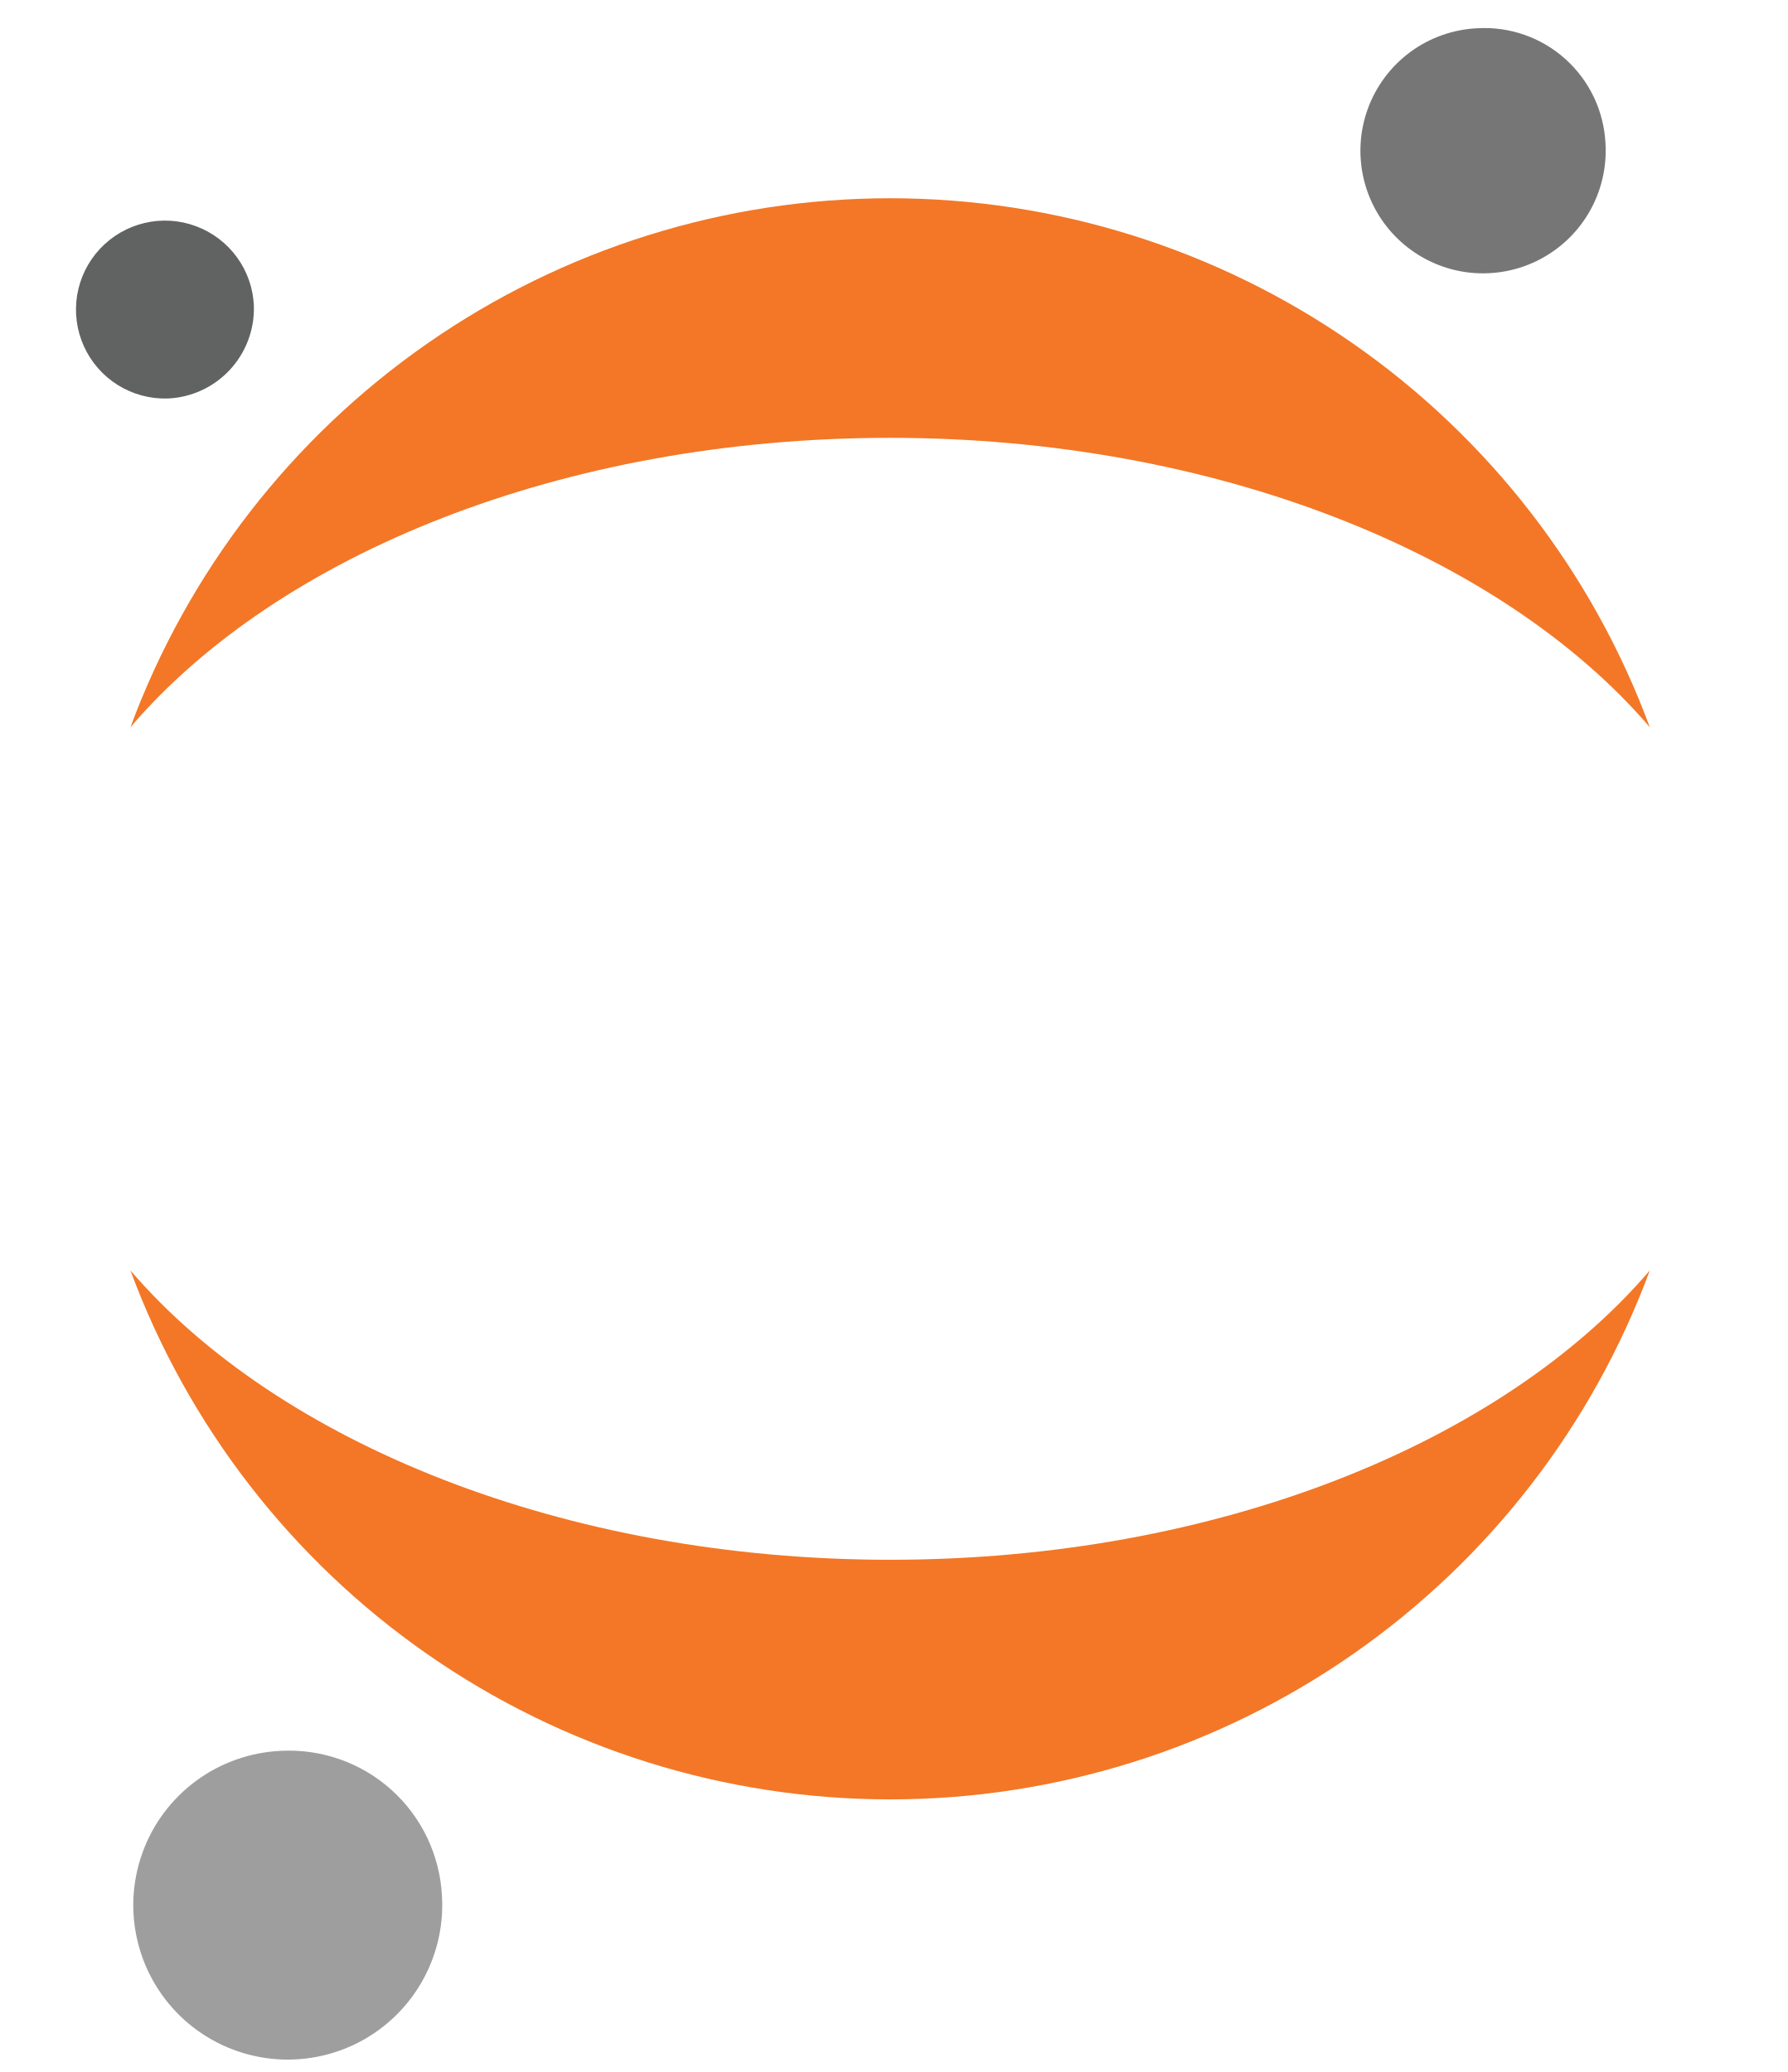
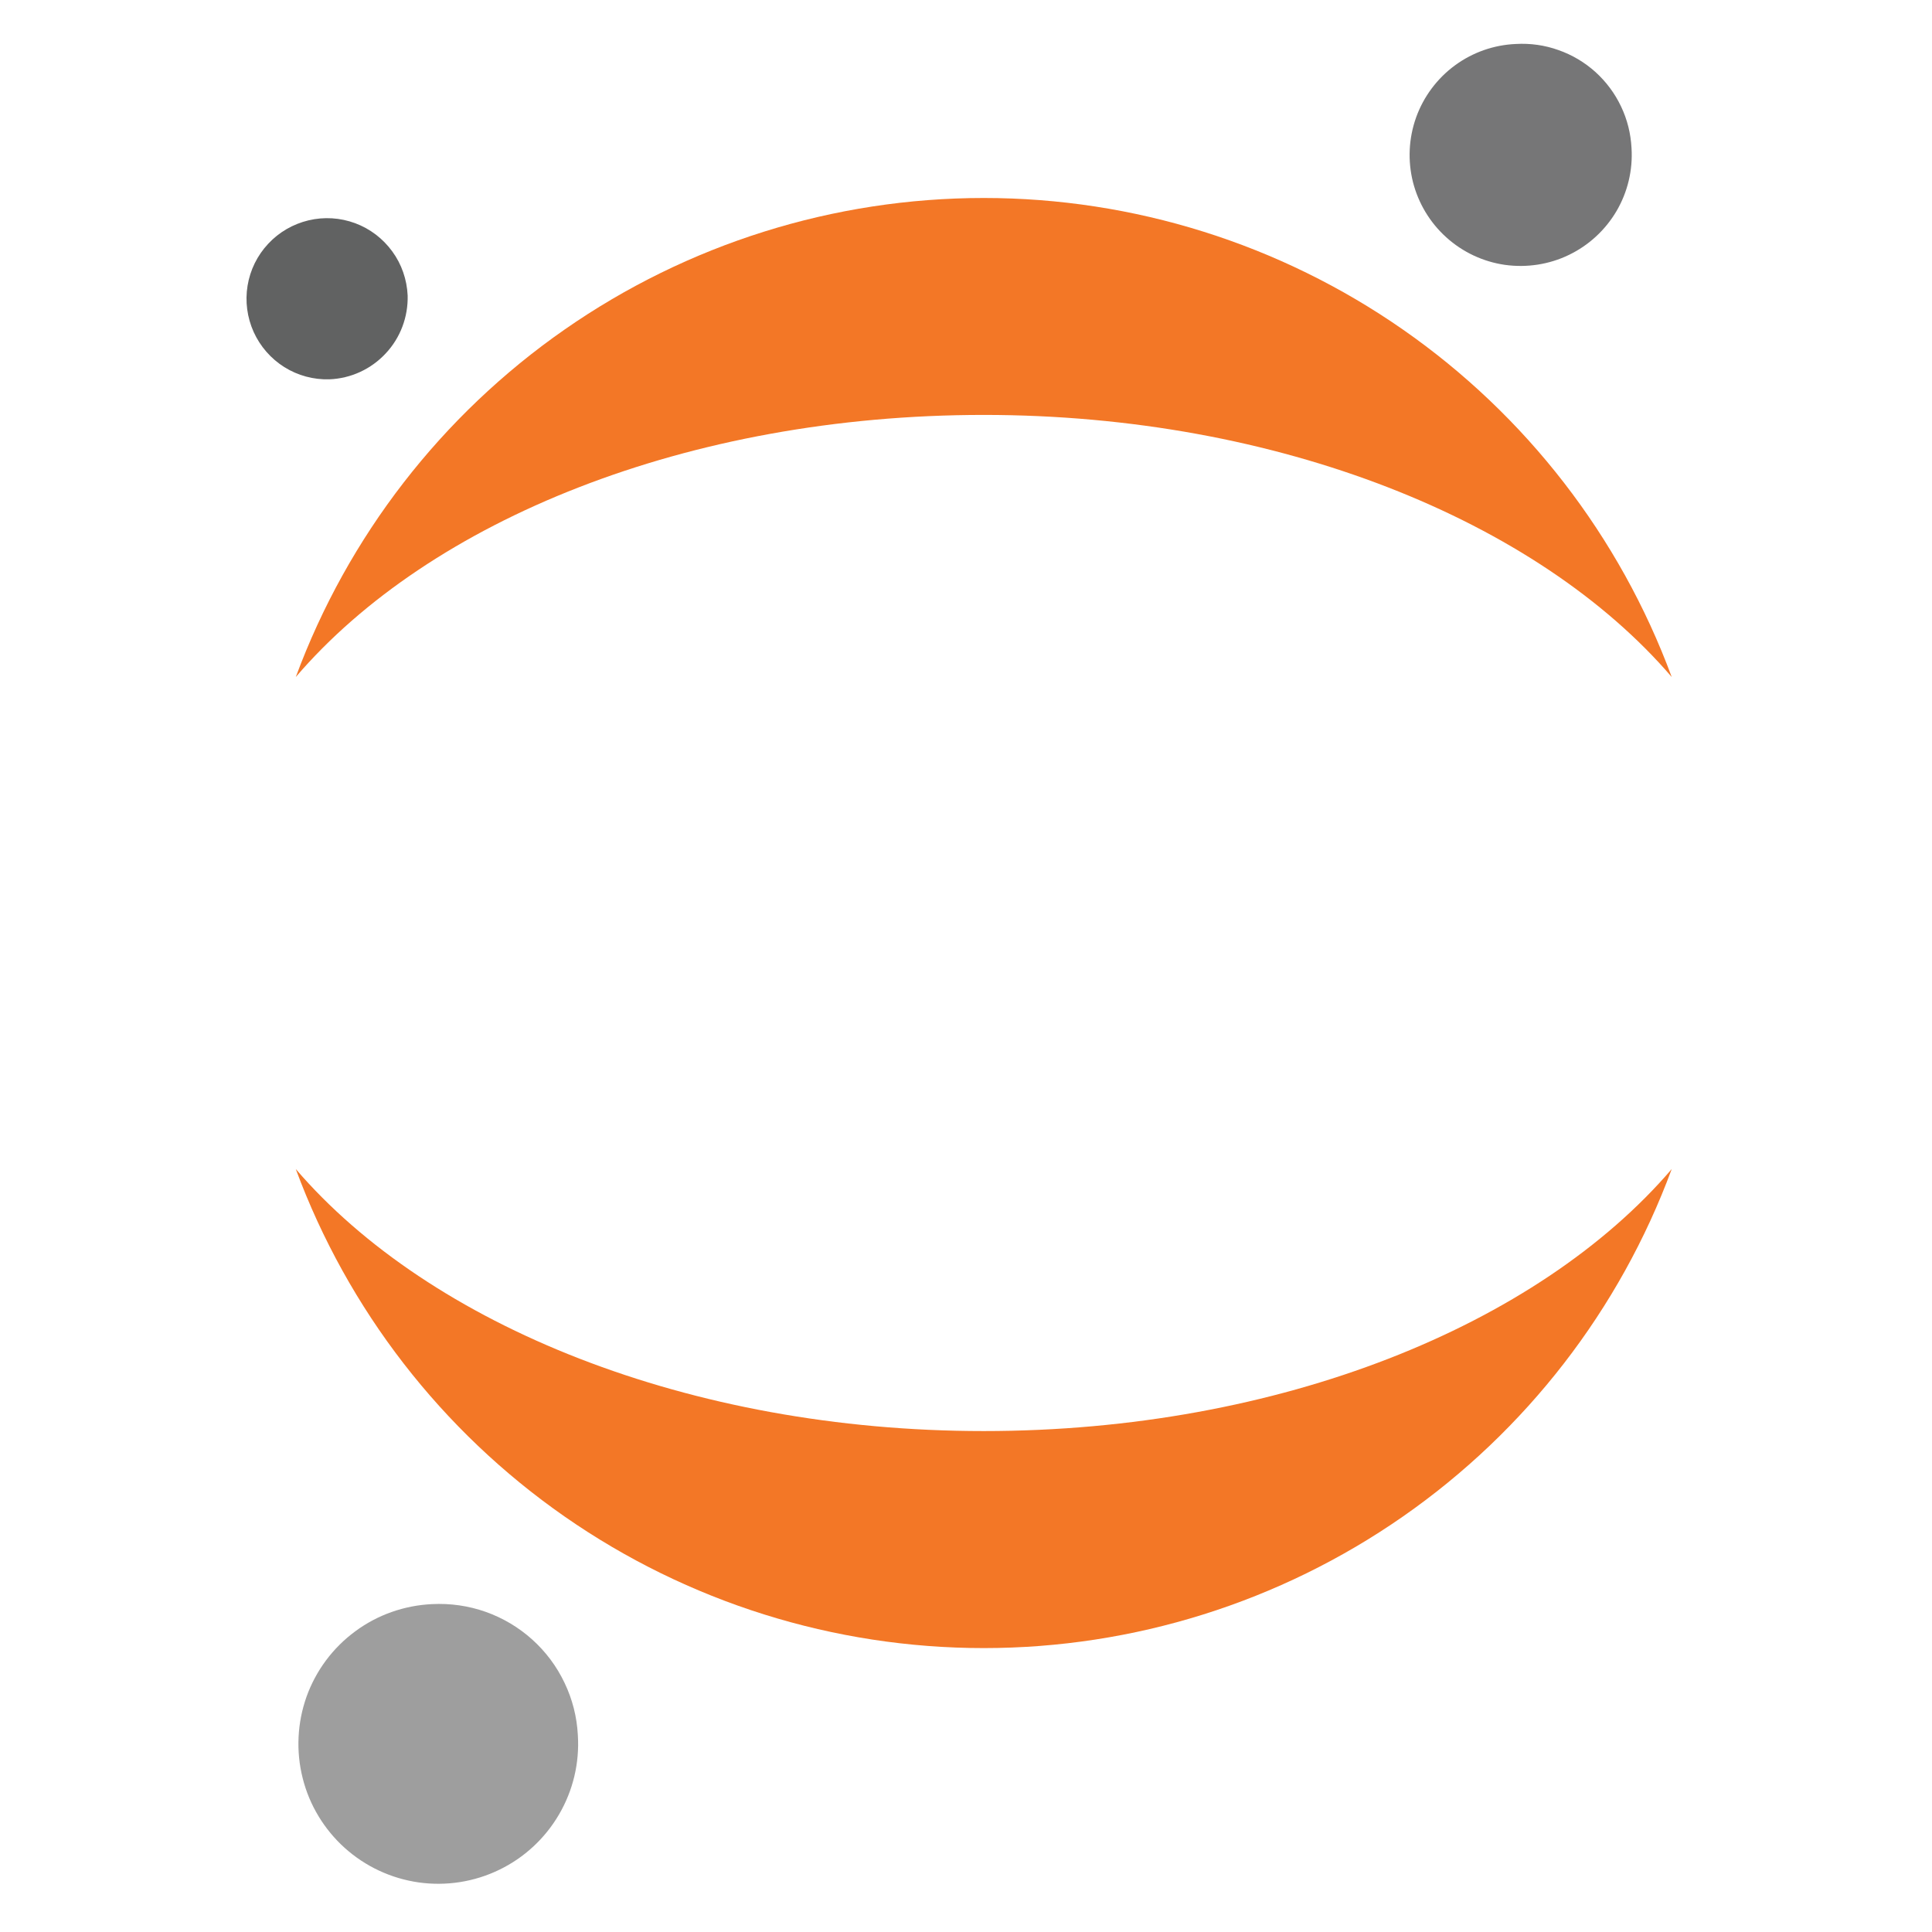
- <svg xmlns="http://www.w3.org/2000/svg" xmlns:xlink="http://www.w3.org/1999/xlink" width="44" height="51" viewBox="0 0 44 51">
-   <g id="path16 fill" style="mix-blend-mode:normal" transform="translate(-1640,-2453)">
-     <use xlink:href="#path7_fill" transform="translate(1673.48,2453.69)" fill="#767677" style="mix-blend-mode:normal" id="use873" x="0" y="0" width="100%" height="100%" />
-   </g>
-   <g id="path17 fill" style="mix-blend-mode:normal" transform="translate(-1640,-2453)">
-     <use xlink:href="#path8_fill" transform="translate(1643.21,2484.27)" fill="#f37726" style="mix-blend-mode:normal" id="use878" x="0" y="0" width="100%" height="100%" />
-   </g>
-   <g id="path18 fill" style="mix-blend-mode:normal" transform="translate(-1640,-2453)">
-     <use xlink:href="#path9_fill" transform="translate(1643.21,2457.88)" fill="#f37726" style="mix-blend-mode:normal" id="use883" x="0" y="0" width="100%" height="100%" />
-   </g>
-   <g id="path19 fill" style="mix-blend-mode:normal" transform="translate(-1640,-2453)">
-     <use xlink:href="#path10_fill" transform="translate(1643.28,2496.09)" fill="#9e9e9e" style="mix-blend-mode:normal" id="use888" x="0" y="0" width="100%" height="100%" />
-   </g>
-   <g id="path20 fill" style="mix-blend-mode:normal" transform="translate(-1640,-2453)">
-     <use xlink:href="#path11_fill" transform="translate(1641.87,2458.43)" fill="#616262" style="mix-blend-mode:normal" id="use893" x="0" y="0" width="100%" height="100%" />
-   </g>
-   <defs id="defs917">
-     <path id="path0_fill" d="M 1.745 5.475C 1.745 7.033 1.62 7.541 1.3 7.915C 0.943 8.236 0.48 8.414 0 8.413L 0.125 9.304C 0.869 9.314 1.591 9.051 2.155 8.565C 2.458 8.195 2.683 7.768 2.818 7.309C 2.953 6.85 2.993 6.369 2.938 5.894L 2.938 0L 1.745 0L 1.745 5.44L 1.745 5.475Z" />
-     <path id="path1_fill" d="M 5.502 4.763C 5.502 5.431 5.502 6.027 5.555 6.544L 4.496 6.544L 4.425 5.484C 4.203 5.859 3.886 6.169 3.506 6.381C 3.126 6.594 2.697 6.702 2.261 6.695C 1.229 6.695 0 6.134 0 3.846L 0 0.045L 1.193 0.045L 1.193 3.606C 1.193 4.843 1.576 5.671 2.653 5.671C 2.875 5.674 3.095 5.632 3.3 5.548C 3.505 5.464 3.691 5.34 3.848 5.184C 4.005 5.027 4.129 4.84 4.213 4.635C 4.296 4.43 4.338 4.21 4.336 3.989L 4.336 0L 5.529 0L 5.529 4.727L 5.502 4.763Z" />
-     <path id="path2_fill" d="M 0.053 2.273C 0.053 1.445 0.053 0.768 0 0.154L 1.068 0.154L 1.122 1.267C 1.36 0.865 1.702 0.535 2.113 0.312C 2.524 0.089 2.988 -0.018 3.454 0.002C 5.039 0.002 6.232 1.329 6.232 3.305C 6.232 5.638 4.799 6.795 3.25 6.795C 2.853 6.813 2.459 6.728 2.105 6.549C 1.751 6.369 1.449 6.102 1.229 5.772L 1.229 5.772L 1.229 9.333L 0.053 9.333L 0.053 2.299L 0.053 2.273ZM 1.229 4.009C 1.232 4.17 1.25 4.331 1.282 4.489C 1.383 4.885 1.613 5.235 1.935 5.485C 2.258 5.735 2.655 5.87 3.063 5.869C 4.318 5.869 5.057 4.846 5.057 3.359C 5.057 2.059 4.362 0.946 3.107 0.946C 2.61 0.987 2.145 1.207 1.8 1.566C 1.454 1.925 1.251 2.398 1.229 2.896L 1.229 4.009Z" />
-     <path id="path3_fill" d="M 1.318 0.018L 2.751 3.855C 2.902 4.282 3.063 4.799 3.169 5.182C 3.294 4.79 3.428 4.291 3.588 3.828L 4.888 0.018L 6.143 0.018L 4.362 4.647C 3.472 6.873 2.929 8.022 2.11 8.716C 1.697 9.093 1.194 9.357 0.65 9.482L 0.356 8.485C 0.737 8.359 1.09 8.163 1.398 7.906C 1.832 7.552 2.177 7.1 2.404 6.588C 2.452 6.499 2.486 6.403 2.502 6.303C 2.492 6.196 2.465 6.091 2.422 5.992L 0 0L 1.3 0L 1.318 0.018Z" />
-     <path id="path4_fill" d="M 2.19 0L 2.19 1.87L 3.9 1.87L 3.9 2.76L 2.19 2.76L 2.19 6.268C 2.19 7.069 2.422 7.532 3.08 7.532C 3.314 7.536 3.548 7.509 3.775 7.452L 3.828 8.342C 3.488 8.46 3.129 8.514 2.769 8.502C 2.53 8.517 2.292 8.48 2.069 8.394C 1.846 8.308 1.644 8.175 1.478 8.004C 1.115 7.519 0.95 6.914 1.015 6.312L 1.015 2.751L 0 2.751L 0 1.861L 1.033 1.861L 1.033 0.276L 2.19 0Z" />
-     <path id="path5_fill" d="M 1.177 3.579C 1.153 3.881 1.195 4.185 1.299 4.469C 1.404 4.753 1.569 5.011 1.783 5.225C 1.997 5.44 2.256 5.605 2.54 5.709C 2.824 5.814 3.128 5.856 3.43 5.831C 4.04 5.845 4.647 5.73 5.21 5.493L 5.415 6.383C 4.724 6.668 3.981 6.805 3.234 6.784C 2.798 6.814 2.361 6.749 1.953 6.594C 1.545 6.439 1.175 6.198 0.869 5.887C 0.563 5.576 0.328 5.202 0.18 4.791C 0.031 4.381 -0.026 3.943 0.011 3.508C 0.011 1.549 1.177 0 3.082 0C 5.219 0 5.753 1.87 5.753 3.063C 5.765 3.246 5.765 3.431 5.753 3.615L 1.15 3.615L 1.177 3.579ZM 4.667 2.689C 4.701 2.451 4.684 2.208 4.617 1.977C 4.55 1.746 4.434 1.533 4.277 1.35C 4.12 1.168 3.926 1.022 3.707 0.921C 3.489 0.82 3.252 0.767 3.011 0.766C 2.522 0.801 2.064 1.018 1.726 1.374C 1.388 1.729 1.196 2.198 1.186 2.689L 4.667 2.689Z" />
-     <path id="path6_fill" d="M 0.053 2.192C 0.053 1.427 0.053 0.768 0 0.162L 1.068 0.162L 1.068 1.436L 1.122 1.436C 1.234 1.043 1.466 0.694 1.785 0.439C 2.104 0.184 2.494 0.034 2.902 0.011C 3.015 -0.004 3.128 -0.004 3.241 0.011L 3.241 1.124C 3.105 1.108 2.967 1.108 2.831 1.124C 2.427 1.14 2.042 1.302 1.749 1.58C 1.456 1.859 1.274 2.235 1.238 2.637C 1.204 2.82 1.186 3.004 1.184 3.189L 1.184 6.653L 0.009 6.653L 0.009 2.201L 0.053 2.192Z" />
-     <path id="path7_fill" d="M 6.031 2.836C 6.067 3.434 5.925 4.029 5.622 4.546C 5.319 5.063 4.869 5.478 4.329 5.738C 3.789 5.999 3.184 6.092 2.591 6.008C 1.998 5.923 1.443 5.663 0.998 5.262C 0.553 4.861 0.237 4.337 0.091 3.755C -0.055 3.174 -0.025 2.563 0.178 1.999C 0.381 1.435 0.747 0.944 1.229 0.589C 1.712 0.234 2.289 0.03 2.888 0.005C 3.28 -0.017 3.673 0.039 4.044 0.17C 4.415 0.301 4.756 0.503 5.048 0.767C 5.34 1.03 5.577 1.348 5.746 1.703C 5.914 2.058 6.011 2.443 6.031 2.836L 6.031 2.836Z" />
-     <path id="path8_fill" d="M 18.696 7.122C 10.684 7.122 3.641 4.247 0 0C 1.413 3.82 3.962 7.116 7.305 9.444C 10.647 11.772 14.623 13.02 18.696 13.02C 22.77 13.02 26.745 11.772 30.088 9.444C 33.43 7.116 35.98 3.82 37.392 4.0486e-13C 33.76 4.247 26.744 7.122 18.696 7.122Z" />
-     <path id="path9_fill" d="M 18.696 5.897C 26.709 5.897 33.751 8.773 37.392 13.02C 35.98 9.199 33.43 5.903 30.088 3.576C 26.745 1.248 22.77 4.0486e-13 18.696 0C 14.623 4.0486e-13 10.647 1.248 7.305 3.576C 3.962 5.903 1.413 9.199 0 13.02C 3.641 8.764 10.648 5.897 18.696 5.897Z" />
-     <path id="path10_fill" d="M 7.596 3.567C 7.643 4.32 7.464 5.07 7.083 5.722C 6.703 6.373 6.136 6.897 5.457 7.226C 4.777 7.554 4.015 7.673 3.268 7.567C 2.52 7.461 1.822 7.135 1.26 6.631C 0.699 6.126 0.3 5.466 0.116 4.734C -0.069 4.002 -0.032 3.232 0.223 2.521C 0.477 1.81 0.938 1.192 1.545 0.744C 2.153 0.296 2.88 0.039 3.634 0.005C 4.128 -0.021 4.622 0.05 5.089 0.215C 5.555 0.379 5.985 0.634 6.353 0.965C 6.721 1.296 7.02 1.696 7.233 2.142C 7.446 2.589 7.57 3.073 7.596 3.567L 7.596 3.567Z" />
-     <path id="path11_fill" d="M 2.251 4.379C 1.819 4.391 1.393 4.275 1.027 4.046C 0.661 3.817 0.371 3.484 0.194 3.091C 0.016 2.697 -0.041 2.259 0.029 1.833C 0.1 1.407 0.294 1.011 0.589 0.696C 0.884 0.38 1.266 0.158 1.686 0.059C 2.106 -0.041 2.546 -0.014 2.951 0.137C 3.356 0.287 3.708 0.553 3.962 0.903C 4.216 1.252 4.361 1.669 4.378 2.1C 4.395 2.684 4.181 3.25 3.783 3.677C 3.385 4.104 2.834 4.356 2.251 4.379Z" />
-   </defs>
+ <svg xmlns="http://www.w3.org/2000/svg" width="21" height="21" viewBox="0 0 21 21" fill="none" version="1.1" id="svg845">
+   <defs id="defs849" />
+   <path d="M17.734 1.61C17.749 1.849 17.692 2.087 17.571 2.294C17.449 2.501 17.269 2.667 17.053 2.771C16.838 2.875 16.596 2.912 16.358 2.879C16.121 2.845 15.899 2.741 15.721 2.58C15.543 2.42 15.417 2.21 15.358 1.978C15.3 1.745 15.312 1.501 15.393 1.275C15.474 1.05 15.621 0.853 15.814 0.711C16.007 0.569 16.238 0.488 16.477 0.478C16.634 0.469 16.791 0.491 16.939 0.544C17.088 0.596 17.224 0.677 17.341 0.782C17.458 0.888 17.553 1.015 17.62 1.157C17.688 1.299 17.726 1.453 17.734 1.61Z" fill="#767677" id="path833" />
+   <path d="M10.693 15.555C7.488 15.555 4.672 14.405 3.215 12.707C3.78 14.235 4.8 15.553 6.137 16.484C7.474 17.415 9.064 17.914 10.693 17.914C12.322 17.914 13.912 17.415 15.249 16.484C16.586 15.553 17.606 14.235 18.171 12.707C16.718 14.405 13.912 15.555 10.693 15.555Z" fill="#F37726" id="path835" />
+   <path d="M10.693 4.51C13.898 4.51 16.714 5.66 18.171 7.359C17.606 5.831 16.586 4.513 15.249 3.582C13.912 2.651 12.322 2.152 10.693 2.152C9.064 2.152 7.474 2.651 6.137 3.582C4.8 4.513 3.78 5.831 3.215 7.359C4.672 5.657 7.474 4.51 10.693 4.51Z" fill="#F37726" id="path837" />
+   <path d="M6.281 18.861C6.3 19.162 6.229 19.462 6.076 19.723C5.924 19.983 5.698 20.193 5.426 20.324C5.154 20.456 4.849 20.503 4.55 20.461C4.251 20.418 3.972 20.288 3.747 20.086C3.523 19.884 3.363 19.62 3.29 19.328C3.216 19.035 3.231 18.727 3.332 18.442C3.434 18.158 3.618 17.911 3.861 17.732C4.104 17.552 4.395 17.45 4.697 17.436C4.894 17.426 5.092 17.454 5.279 17.52C5.465 17.586 5.637 17.688 5.784 17.82C5.931 17.952 6.051 18.112 6.136 18.291C6.222 18.47 6.271 18.663 6.281 18.861Z" fill="#9E9E9E" id="path839" />
+   <path d="M3.58 4.123C3.407 4.128 3.237 4.082 3.09 3.99C2.944 3.898 2.828 3.765 2.757 3.608C2.686 3.45 2.663 3.275 2.691 3.105C2.719 2.934 2.797 2.776 2.915 2.65C3.033 2.523 3.186 2.435 3.354 2.395C3.522 2.355 3.698 2.366 3.86 2.426C4.022 2.486 4.162 2.593 4.264 2.733C4.366 2.872 4.423 3.039 4.431 3.212C4.437 3.445 4.352 3.672 4.192 3.842C4.033 4.013 3.813 4.114 3.58 4.123Z" fill="#616262" id="path841" />
</svg>
